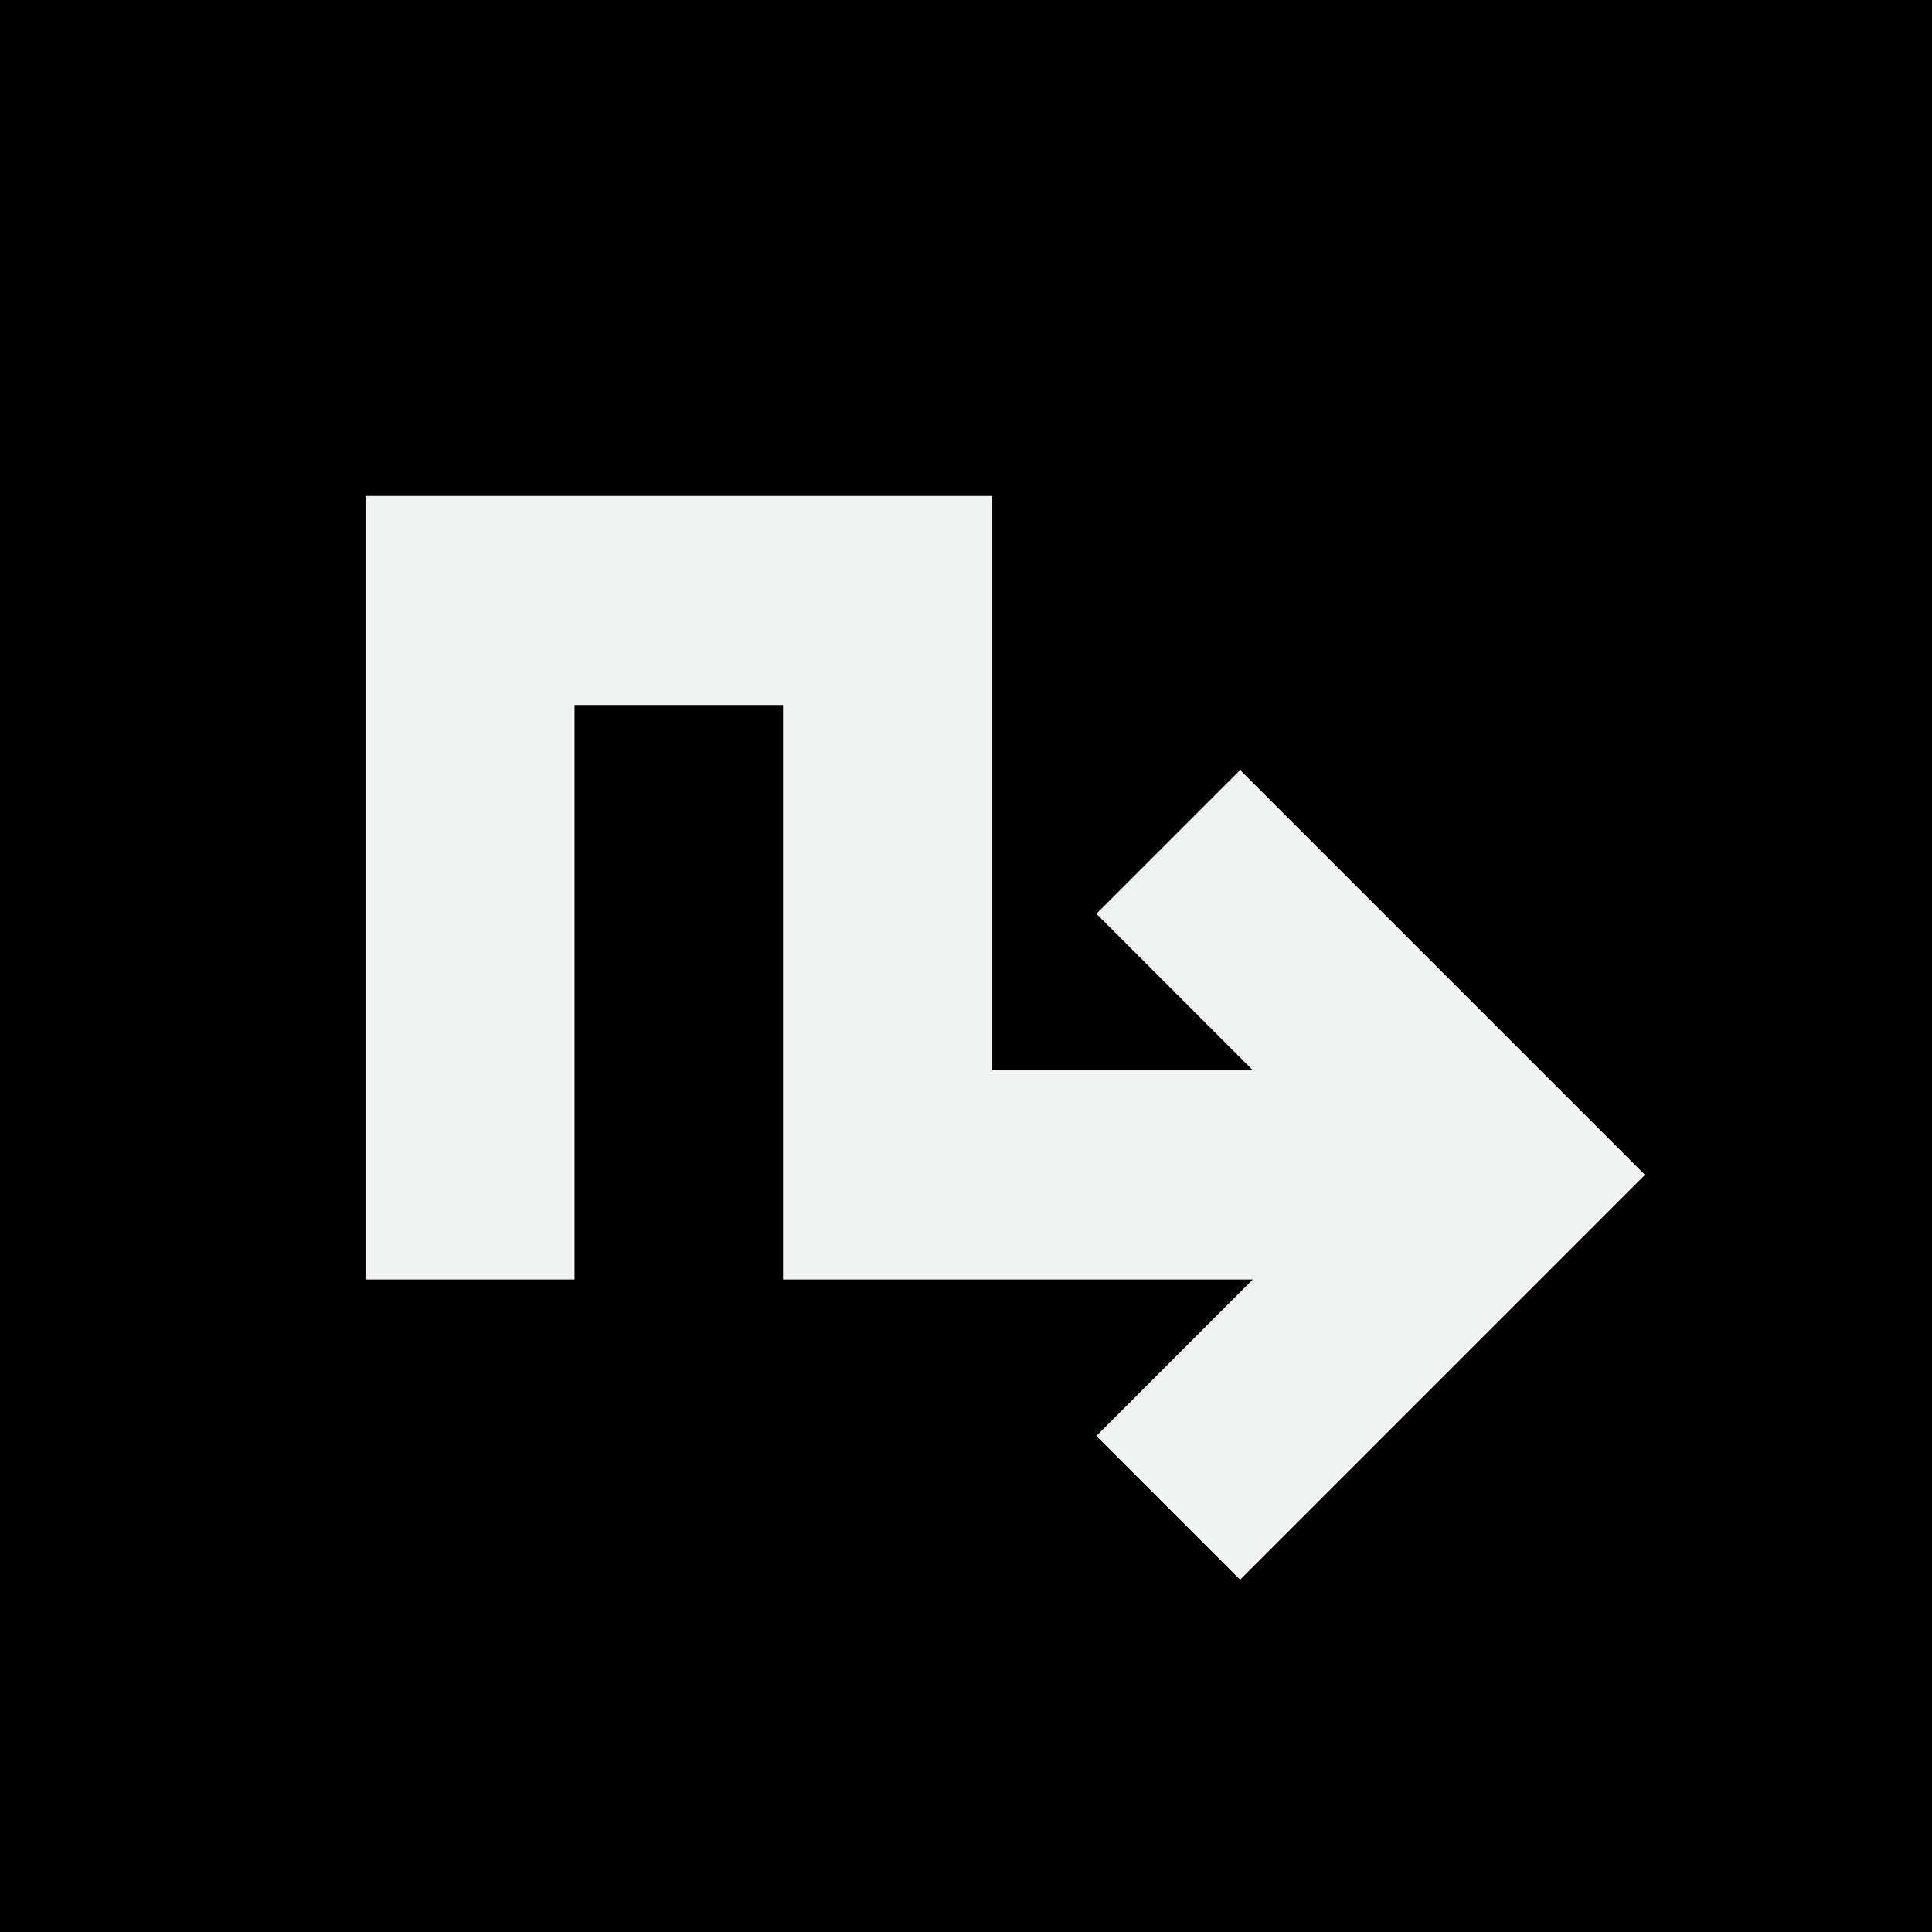
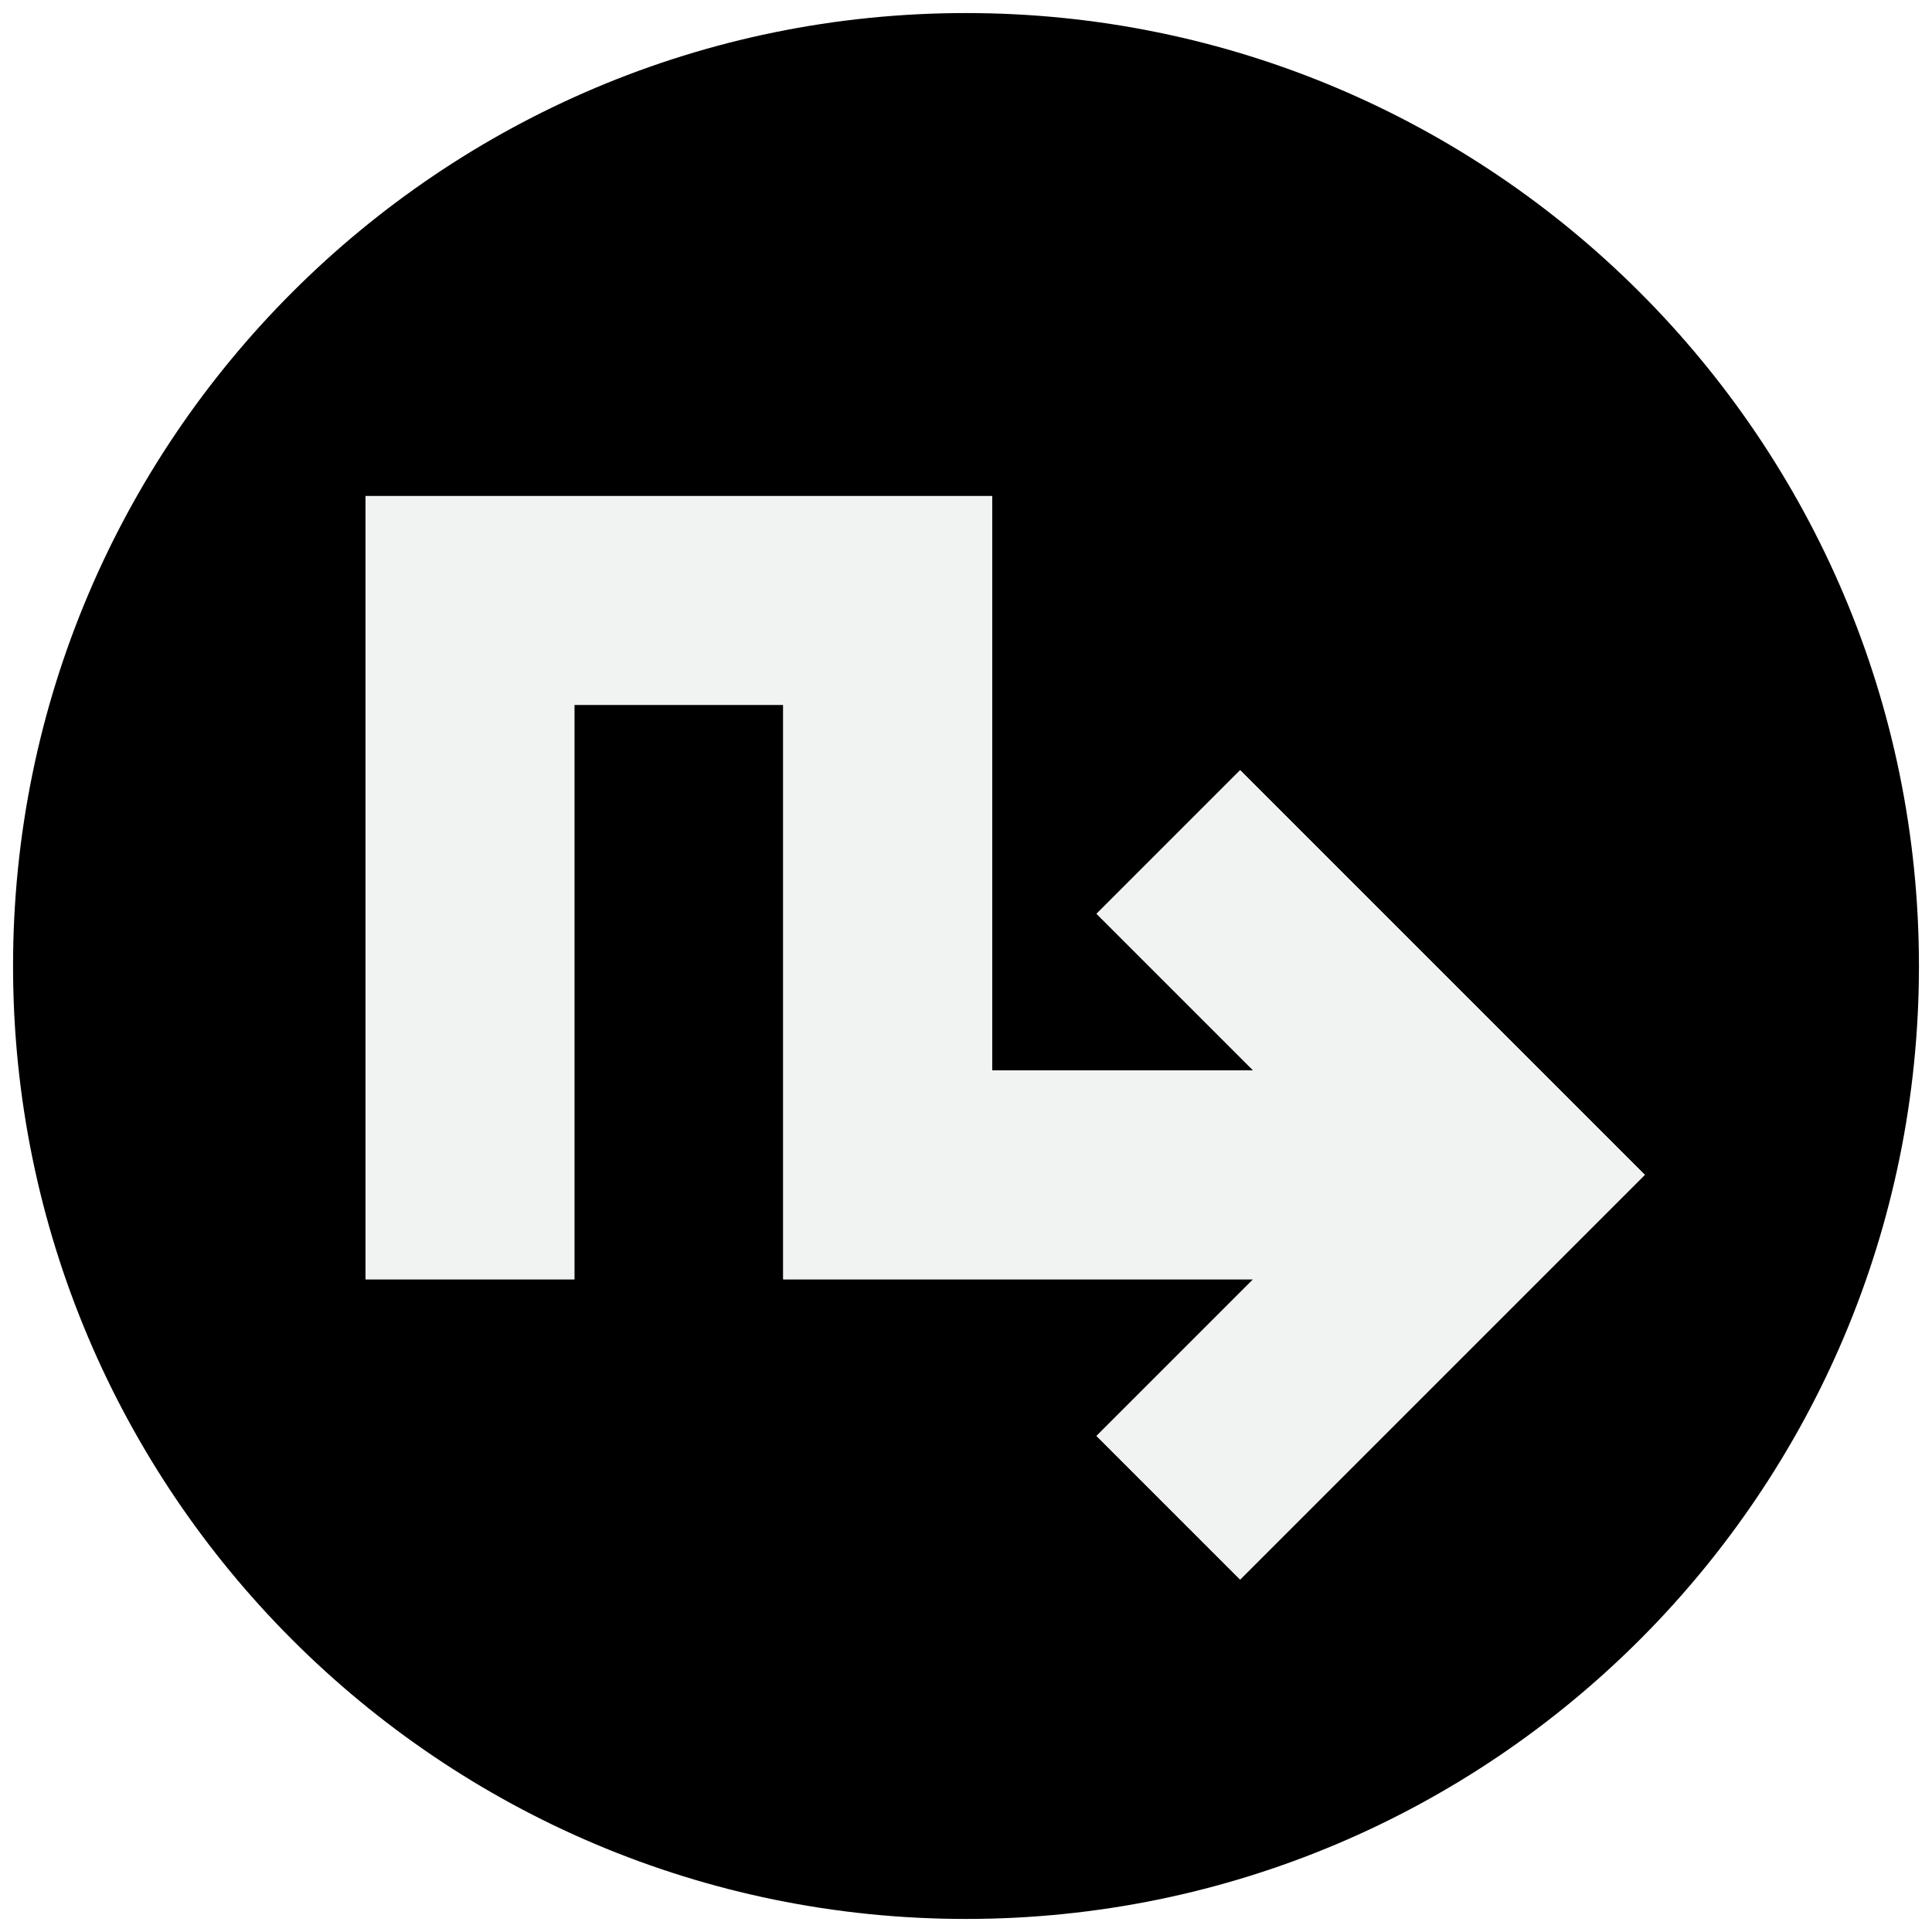
<svg xmlns="http://www.w3.org/2000/svg" version="1.1" id="logo" x="0px" y="0px" width="148px" height="148px" viewBox="0 0 148 148" style="enable-background:new 0 0 148 148;" xml:space="preserve">
  <style type="text/css">
- 	.st0{fill:#F1F2F2;}
+ 	.st0{display:none;}
+ 	.st1{fill:#F1F2F2;}
</style>
-   <path id="XMLID_59_" d="M0,0v148h148V0H0z M95,121l-11-11l12-12H60V54H44v44H28V38h48v44h20L84,70l11-11l31,31L95,121z" />
-   <polygon id="XMLID_6_" class="st0" points="28,98 28,38 76,38 76,82 96,82 84,70 95,59 126,90 95,121 84,110 96,98 60,98 60,54   44,54 44,98 " />
-   <g id="XMLID_109_">
+   <path id="XMLID_59_" class="st0" d="M0,0v148h148V0H0z M95,121l-11-11l12-12H60V54H44v44H28V38h48v44h20L84,70l11-11l31,31L95,121z" />
+   <path id="XMLID_10_" d="M74,1C33.7,1,1,33.7,1,74s32.7,73,73,73s73-32.7,73-73S114.3,1,74,1z M95,121l-11-11l12-12H60V54H44v44H28  V38h48v44h20L84,70l11-11l31,31L95,121z" />
+   <polygon id="XMLID_6_" class="st1" points="28,98 28,38 76,38 76,82 96,82 84,70 95,59 126,90 95,121 84,110 96,98 60,98 60,54   44,54 44,98 " />
+   <g id="XMLID_1_">
</g>
-   <g id="XMLID_110_">
+   <g id="XMLID_2_">
</g>
-   <g id="XMLID_111_">
+   <g id="XMLID_3_">
</g>
-   <g id="XMLID_112_">
+   <g id="XMLID_4_">
</g>
-   <g id="XMLID_113_">
+   <g id="XMLID_5_">
</g>
-   <g id="XMLID_114_">
+   <g id="XMLID_11_">
</g>
</svg>
